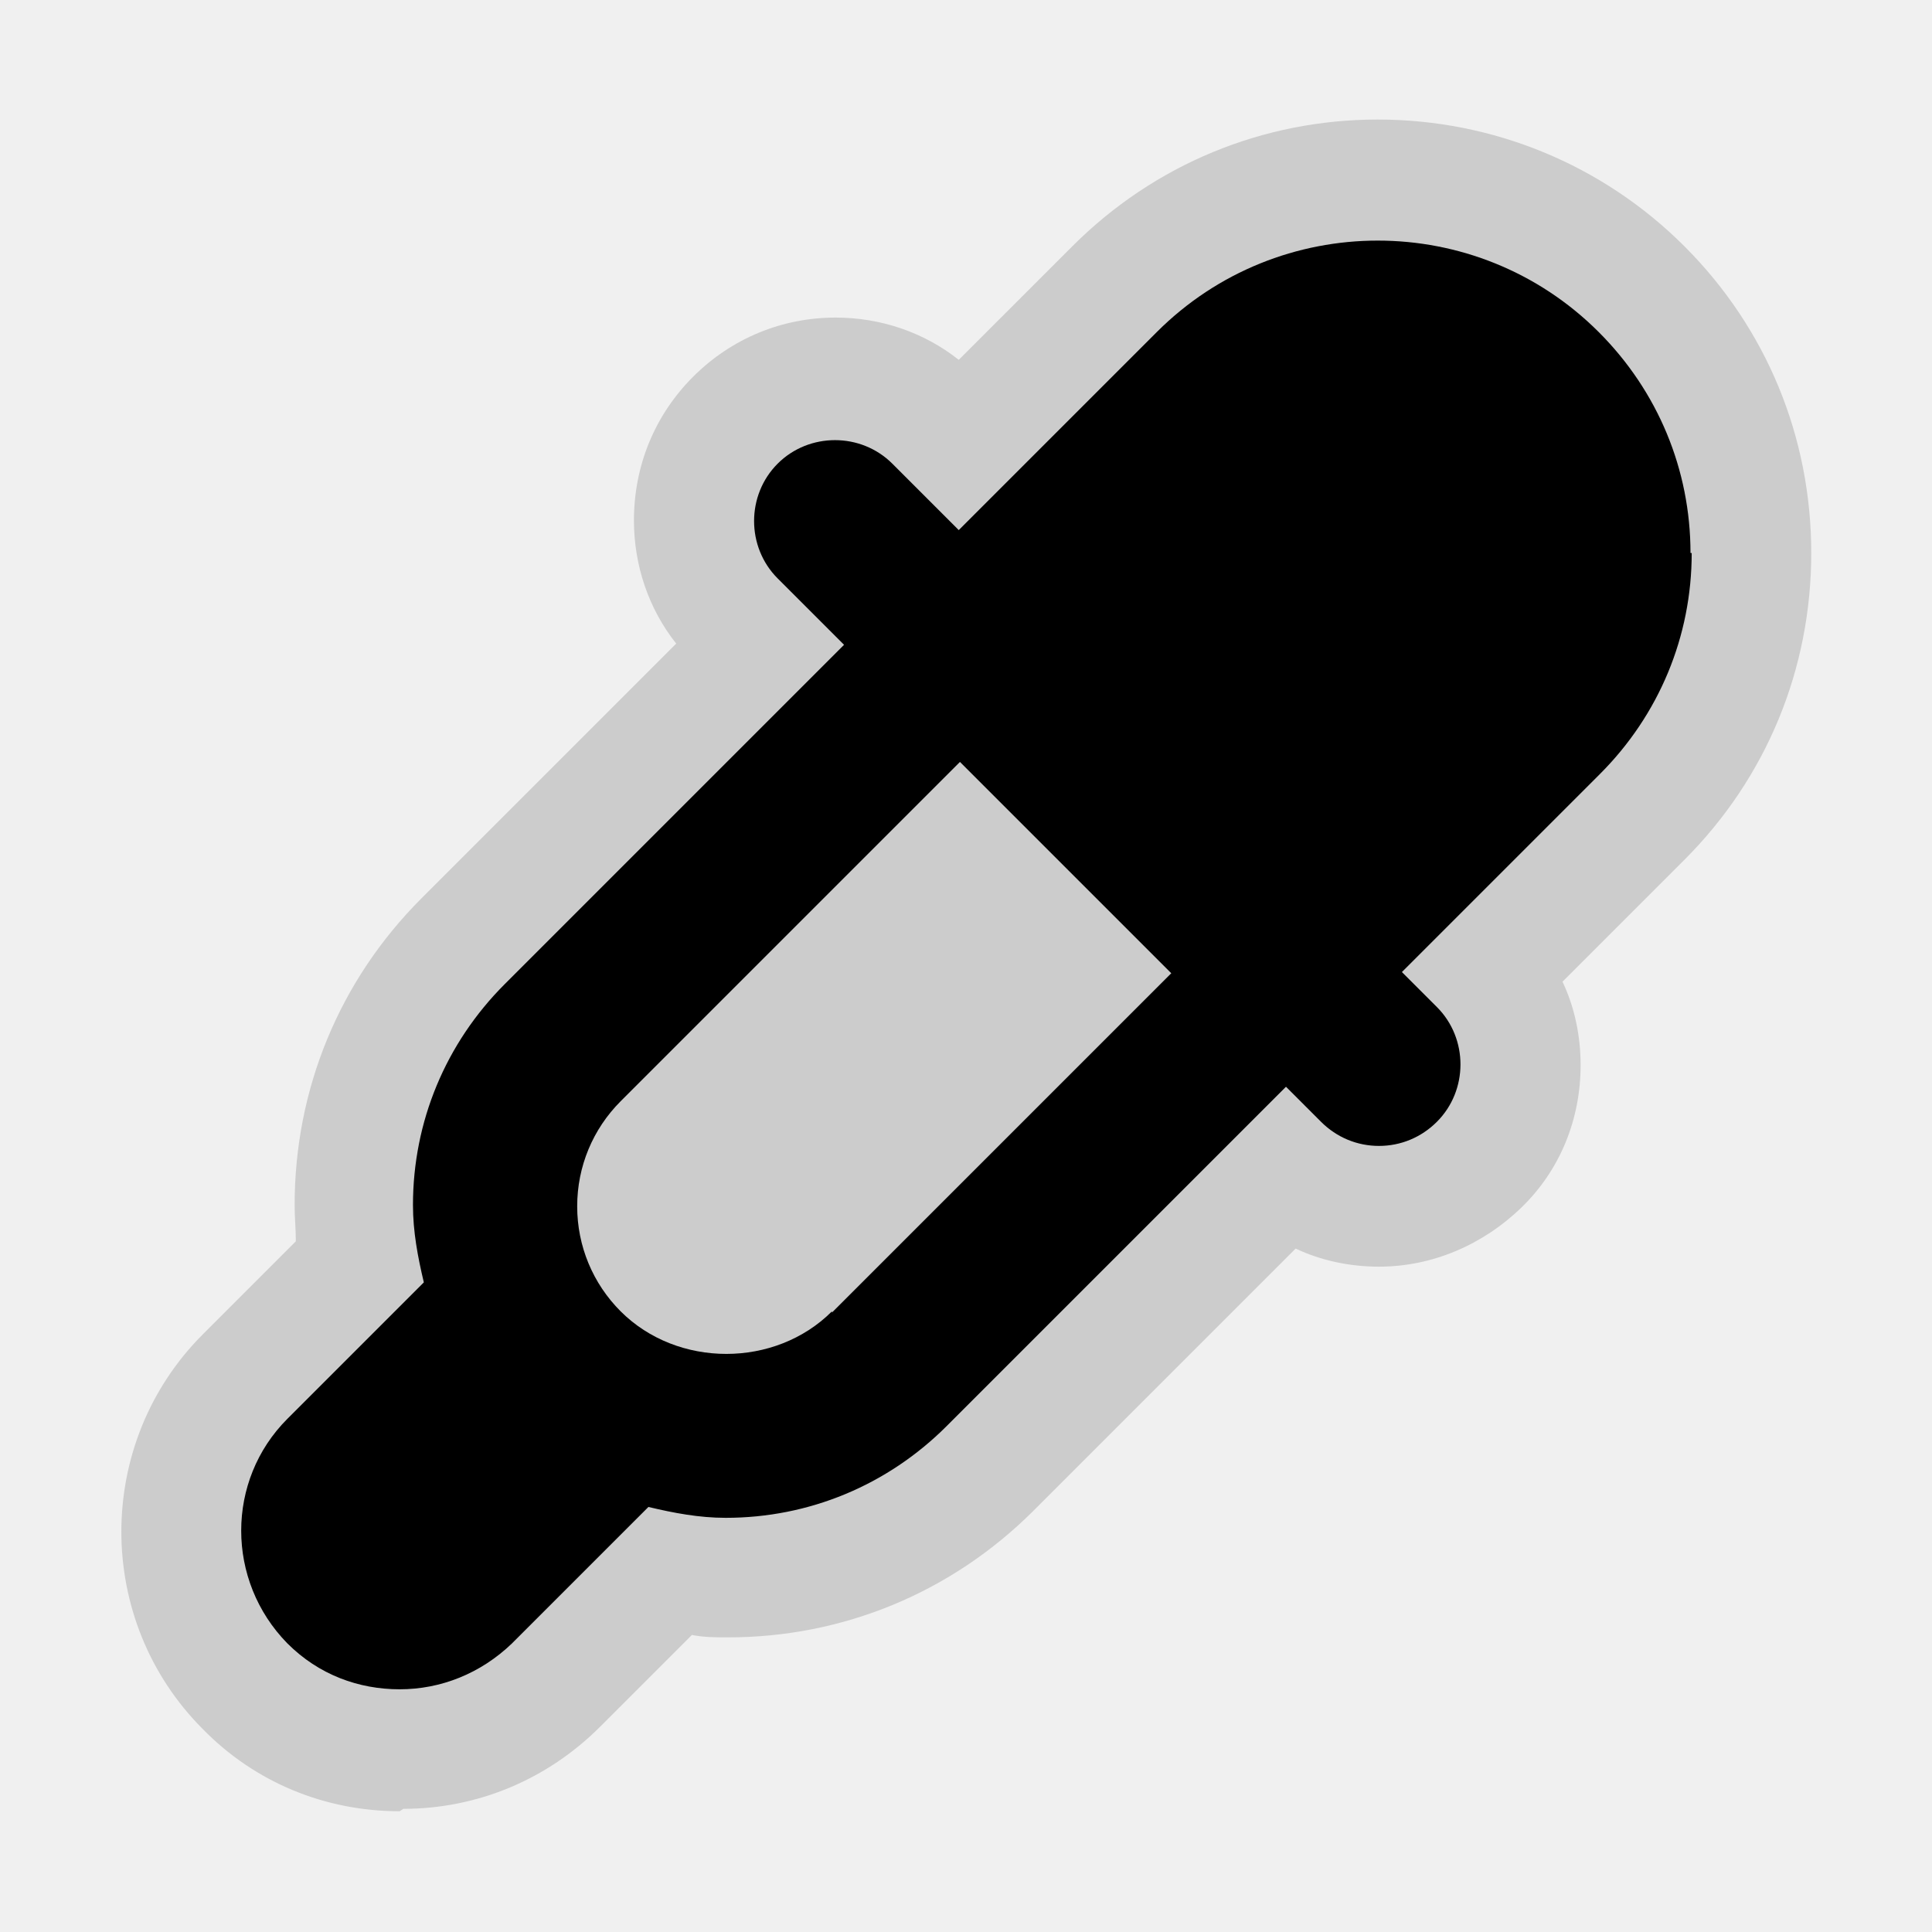
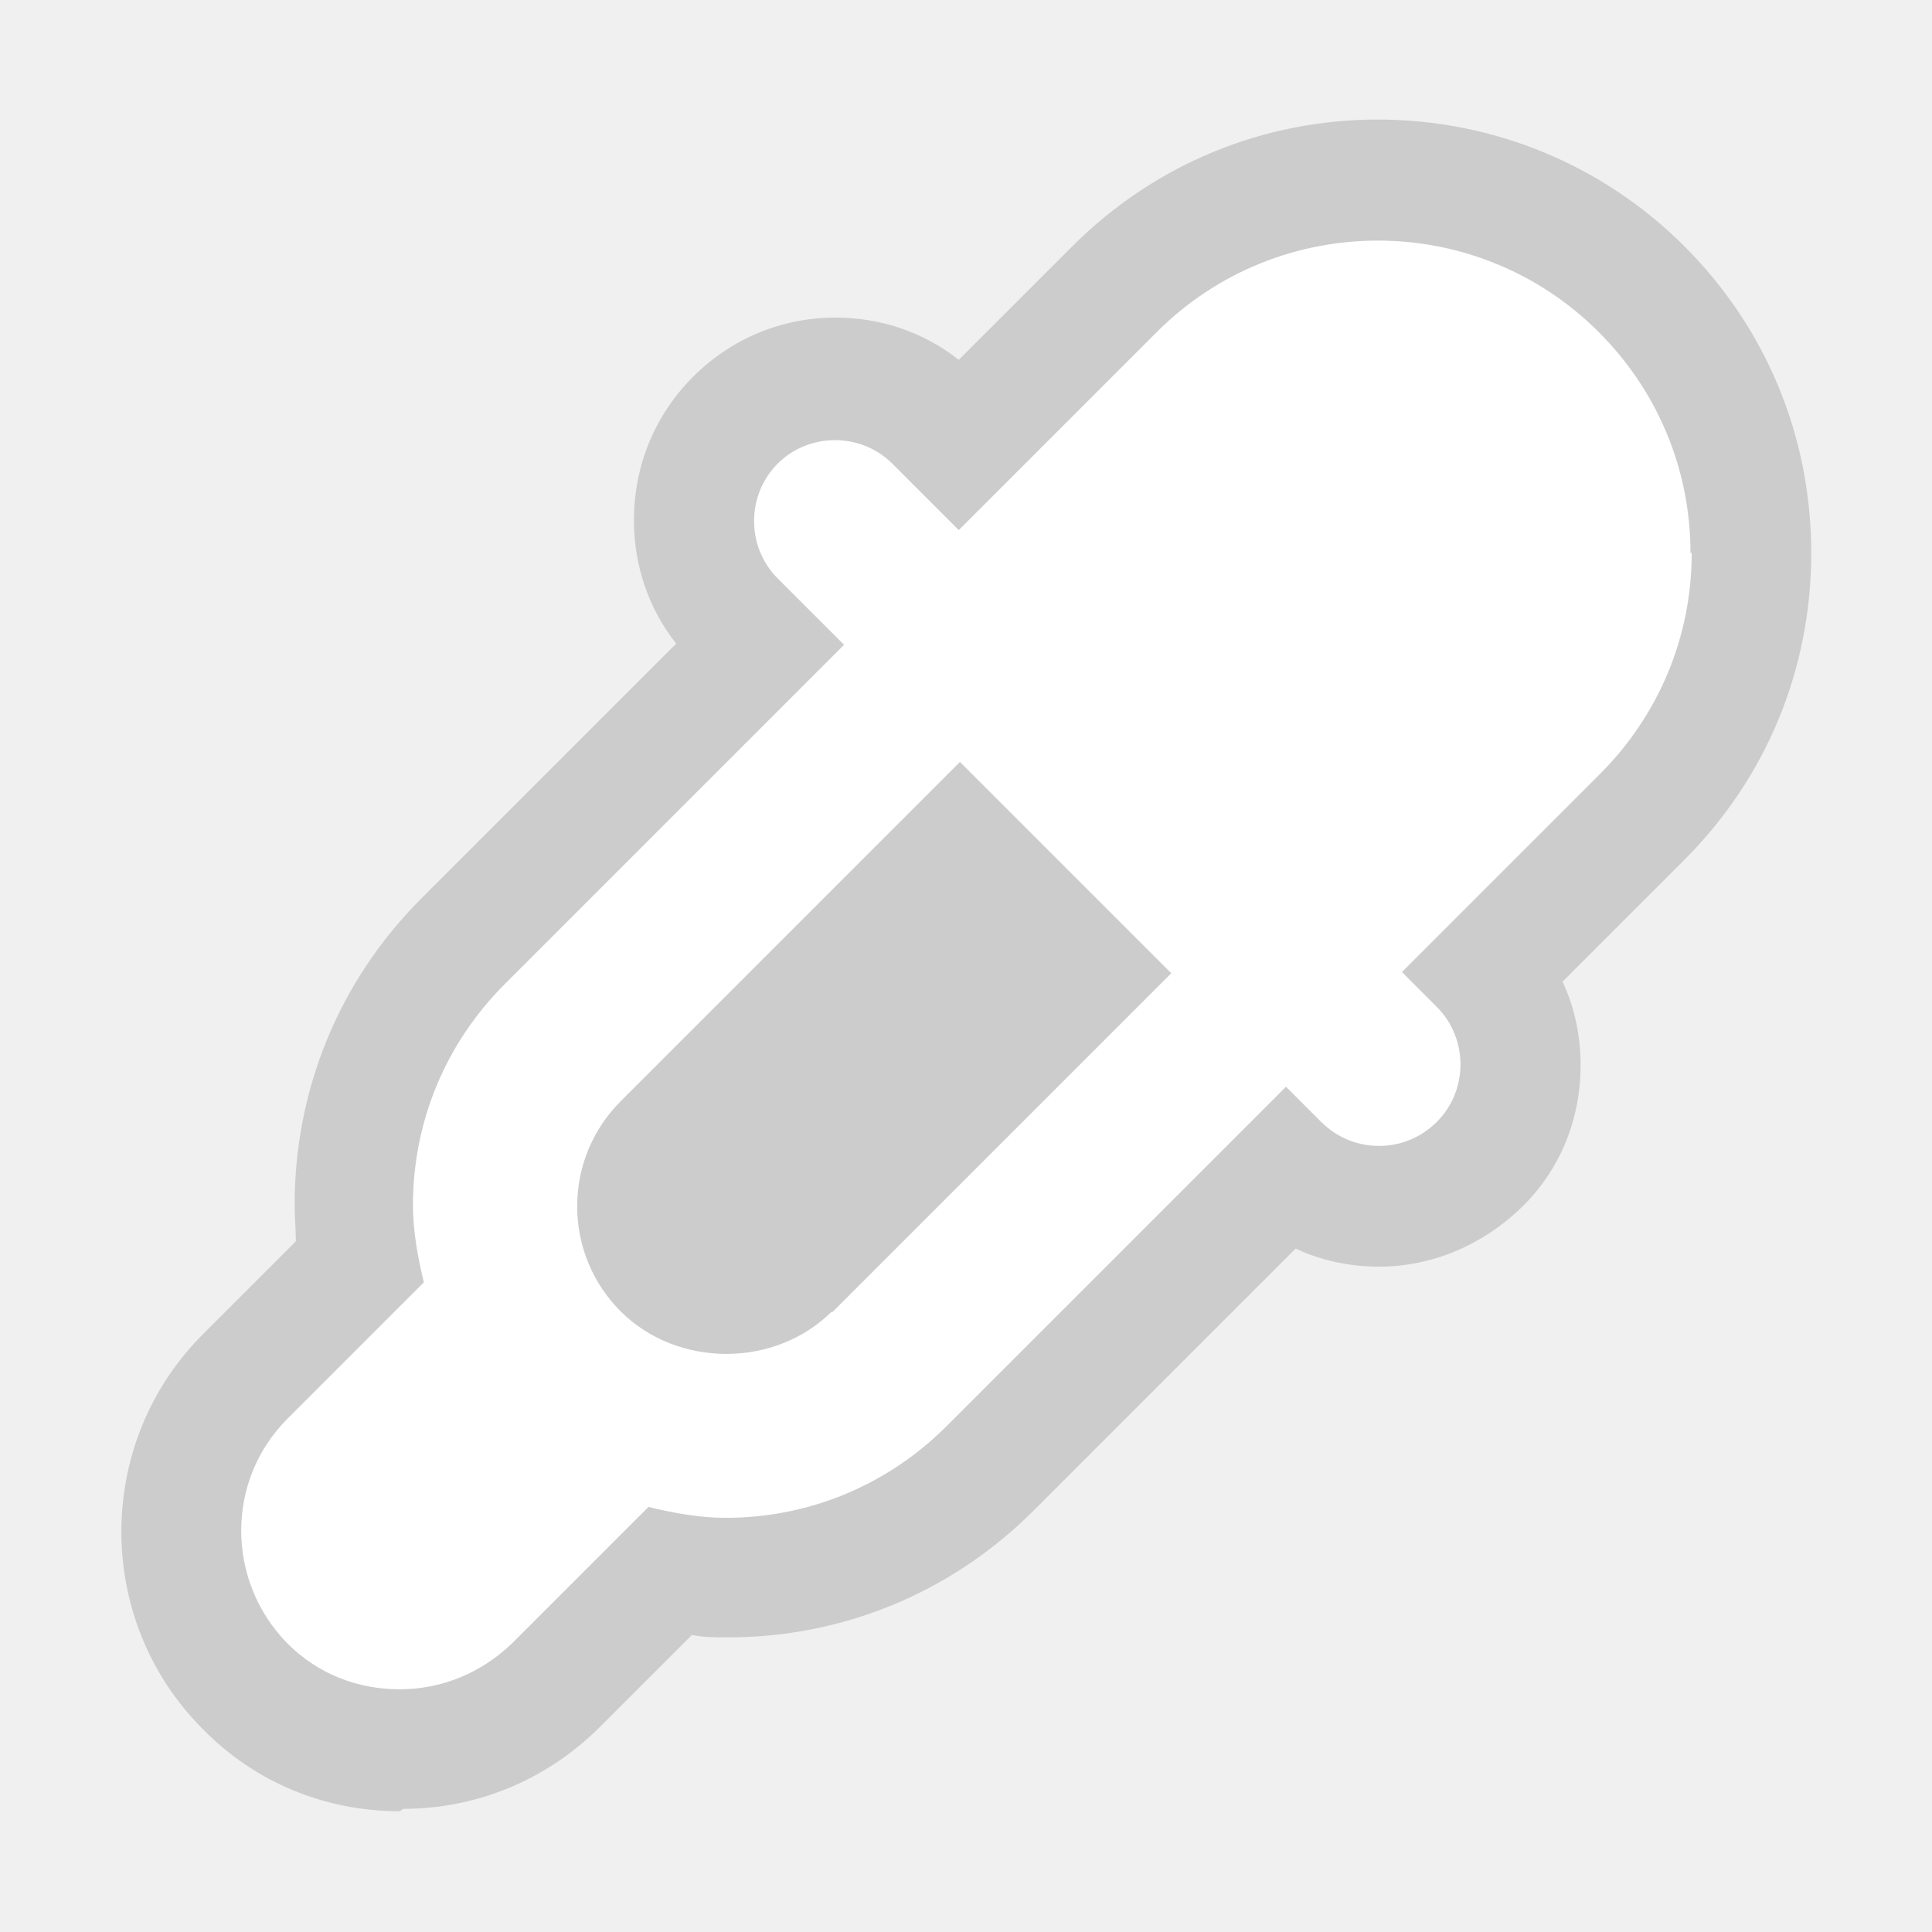
<svg xmlns="http://www.w3.org/2000/svg" width="16" height="16" viewBox="0 0 16 16">
  <path d="M3.31 15C2.69 15 2.11 14.76 1.68 14.32C0.78 13.42 0.78 11.95 1.68 11.05L2.45 10.28C2.45 10.18 2.44 10.08 2.44 9.98C2.44 9.02 2.81 8.12 3.49 7.44L5.6 5.33C5.37 5.04 5.25 4.68 5.25 4.31C5.25 3.86 5.42 3.44 5.74 3.12C6.06 2.8 6.48 2.63 6.92 2.63C7.29 2.63 7.65 2.75 7.94 2.98L8.88 2.04C9.56 1.36 10.46 0.99 11.41 0.99C12.36 0.99 13.27 1.36 13.95 2.04C14.63 2.72 15 3.62 15 4.58C15 5.54 14.63 6.44 13.95 7.12L12.94 8.13C13.04 8.34 13.09 8.58 13.09 8.82C13.09 9.27 12.92 9.69 12.6 10C12.28 10.31 11.86 10.49 11.42 10.49C11.18 10.49 10.94 10.44 10.73 10.34L8.56 12.51C7.88 13.19 6.98 13.56 6.03 13.56C5.93 13.56 5.83 13.56 5.73 13.54L4.97 14.3C4.53 14.74 3.95 14.98 3.34 14.98L3.31 15Z" fill="black" fill-opacity="0.15" />
-   <path d="M14 4.58C14 3.89 13.73 3.24 13.24 2.75C12.23 1.74 10.59 1.74 9.58 2.75L7.94 4.39L7.39 3.84C7.13 3.58 6.7 3.58 6.44 3.84C6.18 4.1 6.18 4.53 6.44 4.79L6.99 5.34L4.18 8.15C3.69 8.64 3.42 9.29 3.42 9.98C3.42 10.2 3.46 10.41 3.51 10.62L2.38 11.75C1.87 12.26 1.87 13.09 2.38 13.61C2.64 13.87 2.97 13.99 3.31 13.99C3.65 13.99 3.98 13.86 4.24 13.61L5.37 12.48C5.58 12.53 5.79 12.57 6.01 12.57C6.7 12.57 7.35 12.3 7.84 11.81L10.65 9L10.94 9.29C11.07 9.42 11.24 9.49 11.42 9.49C11.6 9.49 11.77 9.42 11.9 9.29C12.16 9.03 12.16 8.6 11.9 8.34L11.61 8.05L13.25 6.41C13.74 5.92 14.01 5.27 14.01 4.58H14ZM6.89 10.86C6.42 11.33 5.61 11.33 5.14 10.86C4.91 10.63 4.78 10.32 4.78 9.99C4.78 9.66 4.91 9.35 5.14 9.12L7.95 6.31L9.7 8.06L6.89 10.87V10.86Z" />
+   <path d="M14 4.58C14 3.89 13.73 3.24 13.24 2.75C12.23 1.74 10.59 1.74 9.58 2.75L7.94 4.39L7.39 3.84C7.13 3.58 6.7 3.58 6.44 3.84C6.18 4.1 6.18 4.53 6.44 4.79L6.99 5.34L4.18 8.15C3.69 8.64 3.42 9.29 3.42 9.98C3.42 10.2 3.46 10.41 3.51 10.62L2.38 11.75C1.87 12.26 1.87 13.09 2.38 13.61C2.64 13.87 2.97 13.99 3.31 13.99C3.65 13.99 3.98 13.86 4.24 13.61L5.37 12.48C5.58 12.53 5.79 12.57 6.01 12.57C6.7 12.57 7.35 12.3 7.84 11.81L10.65 9L10.94 9.29C11.07 9.42 11.24 9.49 11.42 9.49C11.6 9.49 11.77 9.42 11.9 9.29C12.16 9.03 12.16 8.6 11.9 8.34L11.61 8.05L13.25 6.41C13.74 5.92 14.01 5.27 14.01 4.58H14ZM6.89 10.86C6.42 11.33 5.61 11.33 5.14 10.86C4.91 10.63 4.78 10.32 4.78 9.99C4.78 9.66 4.91 9.35 5.14 9.12L7.95 6.31L9.7 8.06L6.89 10.87V10.86Z" fill="white" />
</svg>
